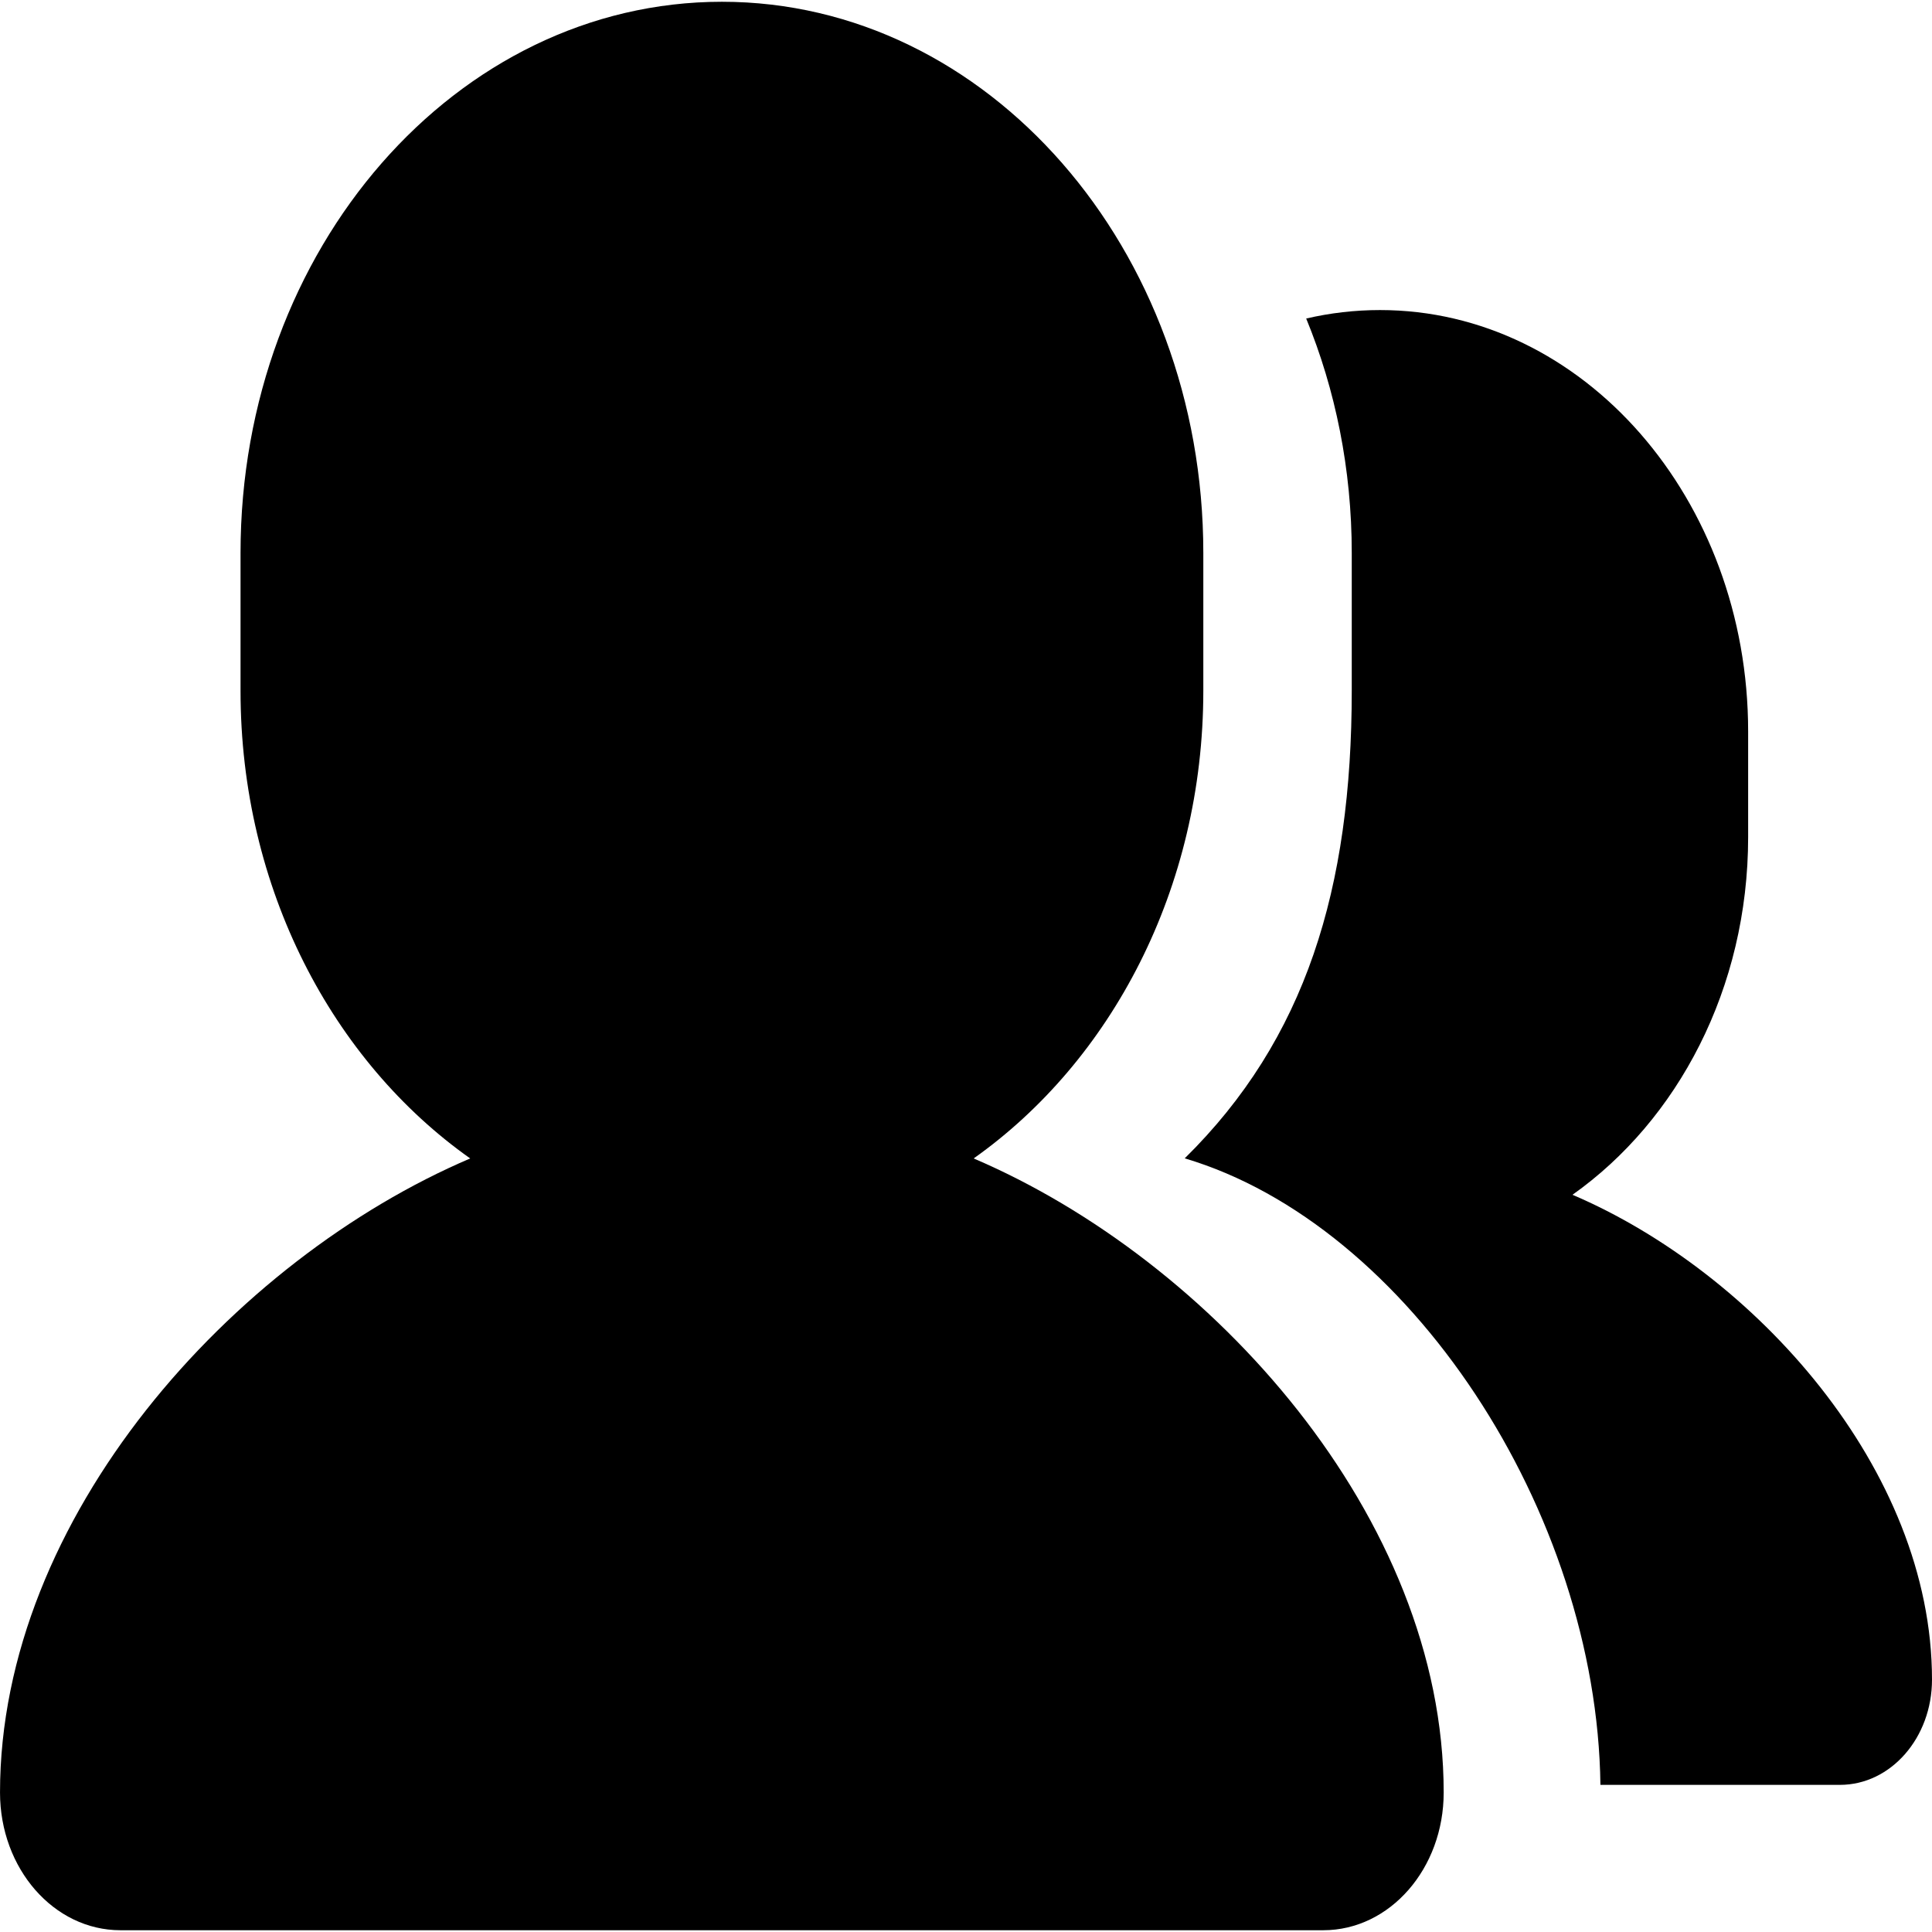
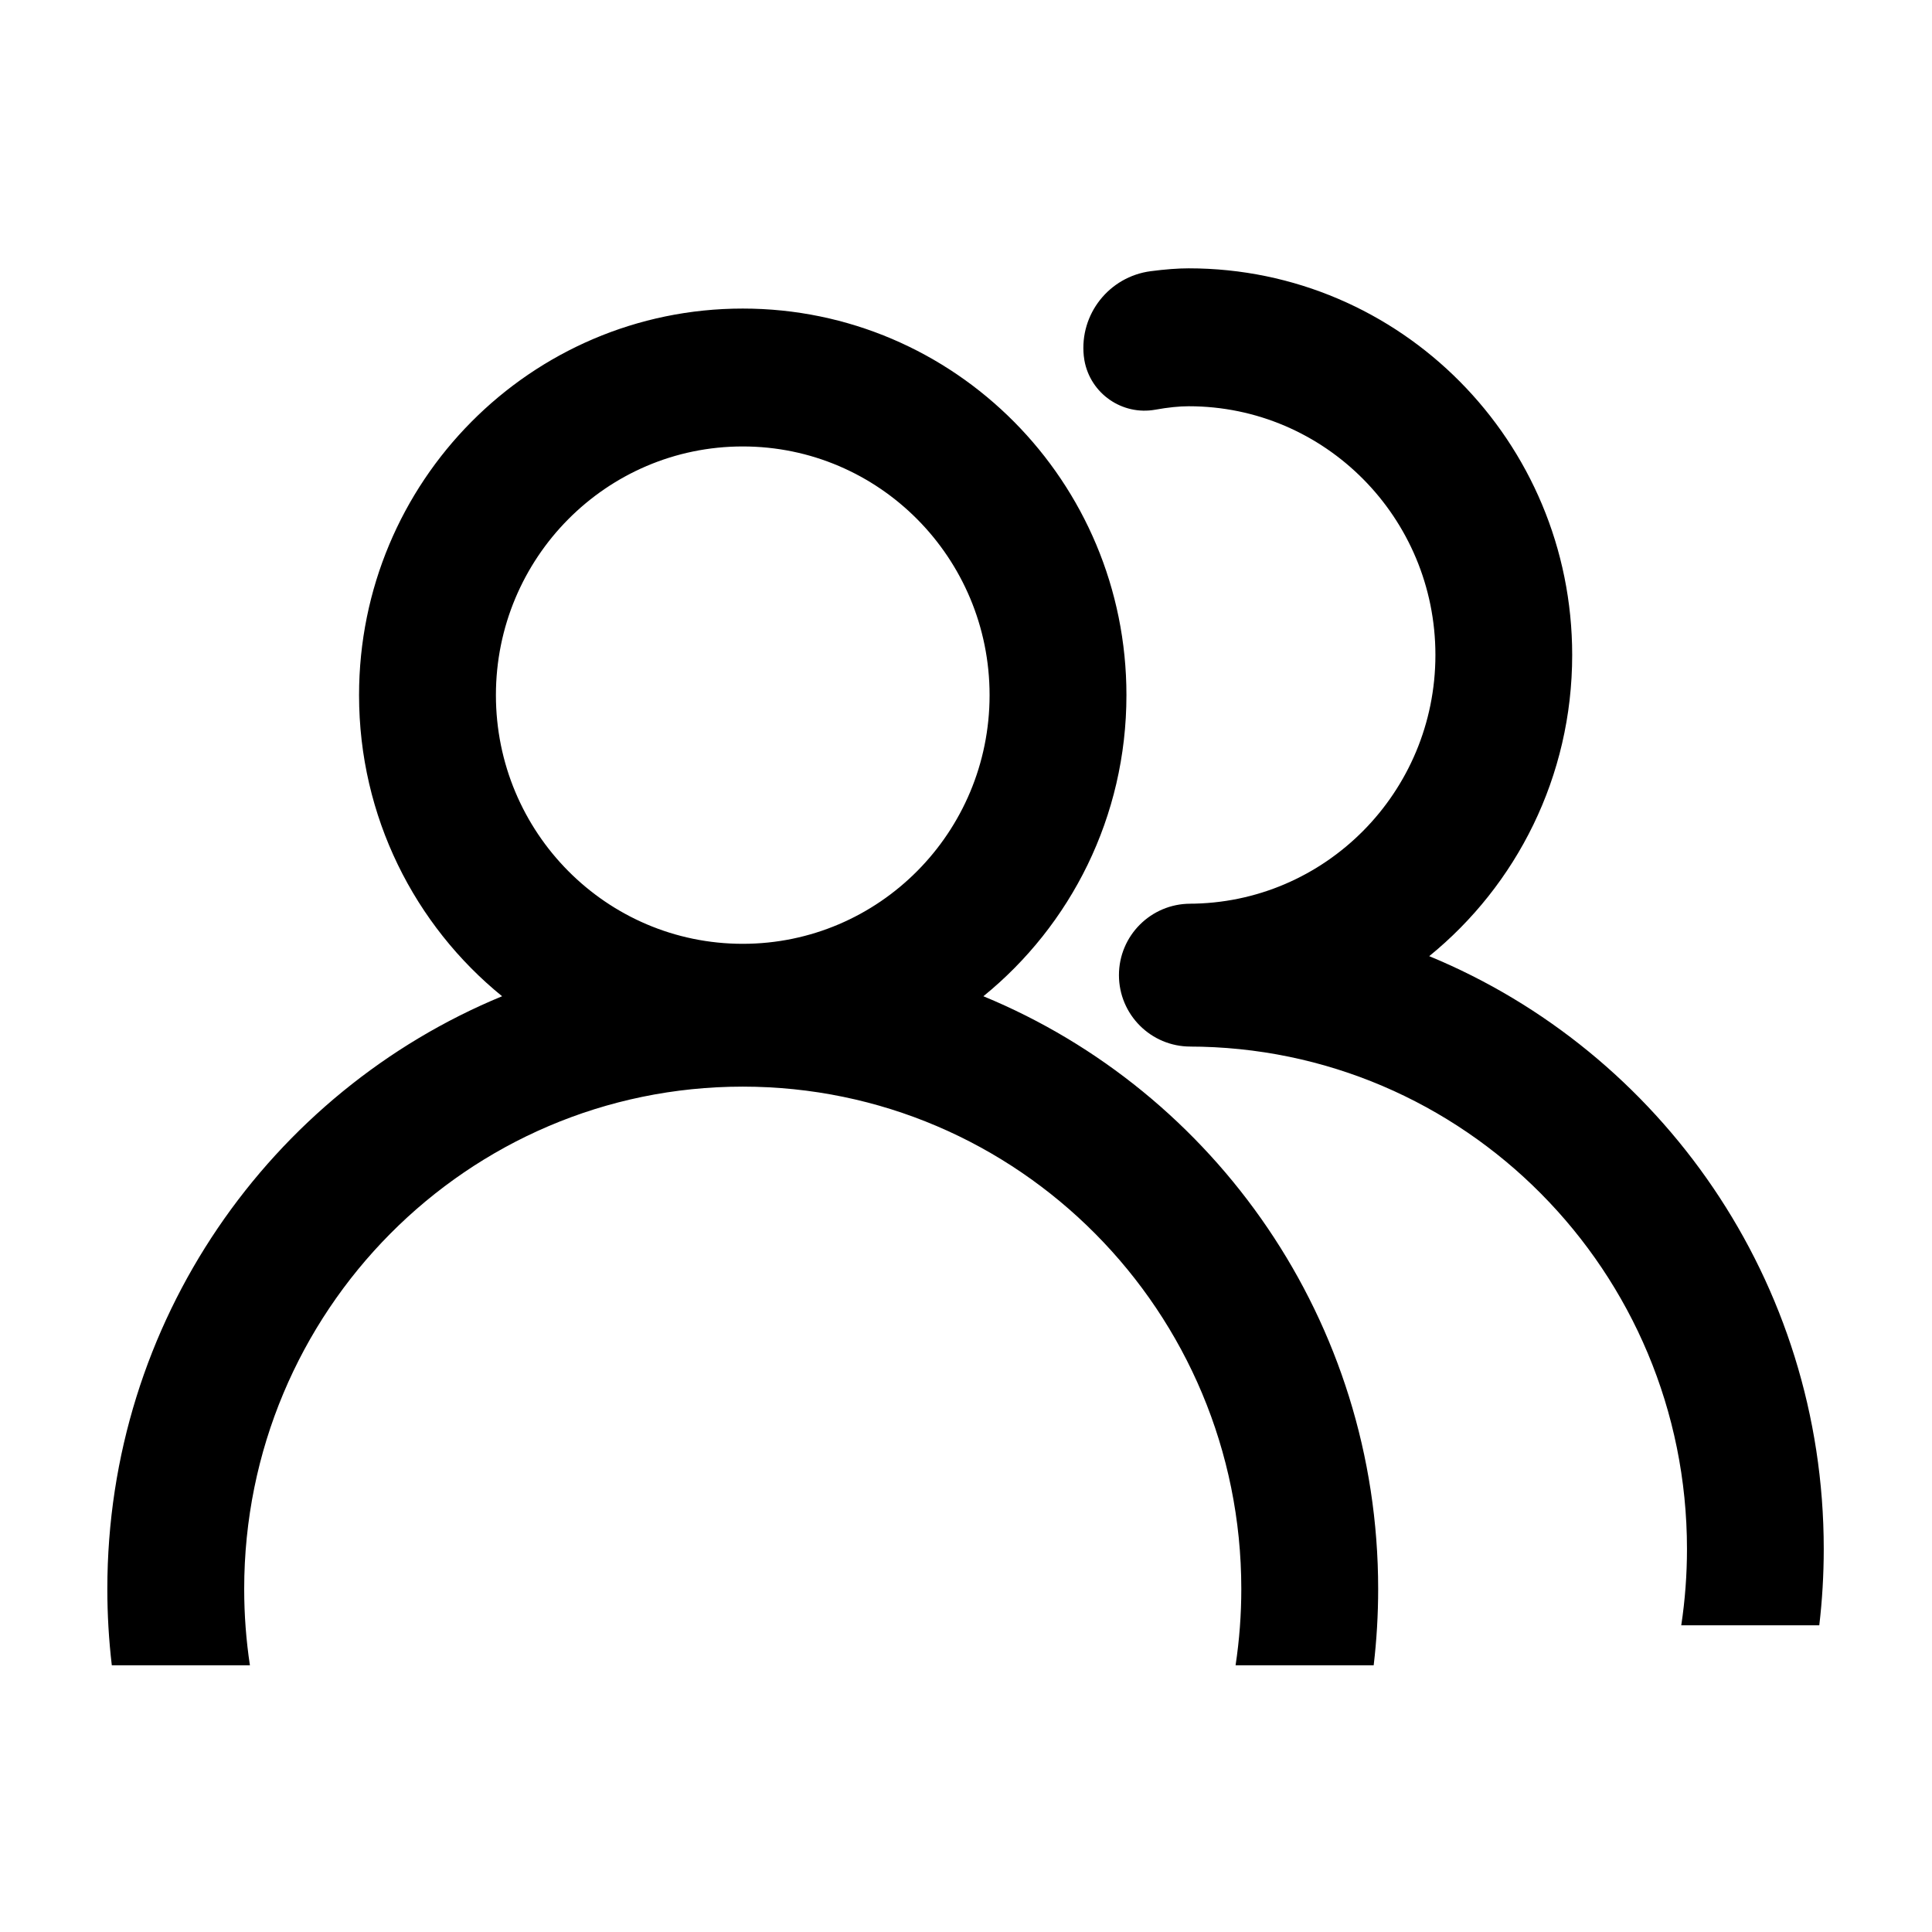
- <svg xmlns="http://www.w3.org/2000/svg" width="128" height="128">
-   <path d="M95.648 118.762c0 5.035-3.563 9.121-7.979 9.121H7.98c-4.416 0-7.979-4.086-7.979-9.121C0 100.519 15.408 83.47 31.152 76.75c-9.099-6.43-15.216-17.863-15.216-30.987v-9.128c0-20.16 14.293-36.518 31.893-36.518s31.894 16.358 31.894 36.518v9.122c0 13.137-6.123 24.556-15.216 30.993 15.738 6.726 31.141 23.769 31.141 42.012z" />
-   <path d="M106.032 118.252h15.867c3.376 0 6.101-3.125 6.101-6.972 0-13.957-11.787-26.984-23.819-32.123 6.955-4.919 11.638-13.66 11.638-23.704v-6.985c0-15.416-10.928-27.926-24.39-27.926-1.674 0-3.306.193-4.89.561 1.936 4.713 3.018 9.974 3.018 15.526v9.121c0 13.137-3.056 23.111-11.066 30.993 14.842 4.41 27.312 23.42 27.541 41.509z" />
+ <svg xmlns="http://www.w3.org/2000/svg" t="1702641261438" class="icon" viewBox="0 0 1024 1024" version="1.1" p-id="4534" width="24" height="24">
+   <path d="M266.127 528.031c-46.239-37.557-75.821-95.095-75.821-159.596 0-113.157 91.05-204.89 203.365-204.89s203.364 91.733 203.364 204.89c0 64.5-29.58 122.04-75.821 159.596 122.763 50.647 209.24 172.215 209.24 314.134 0 13.69-0.805 27.19-2.37 40.456h-73.2a270.28 270.28 0 0 0 3.031-40.456c0-147.034-118.306-266.229-264.244-266.229-145.938 0-264.244 119.195-264.244 266.229 0 13.753 1.035 27.263 3.03 40.456h-73.2a345.354 345.354 0 0 1-2.368-40.456c0-141.919 86.478-263.487 209.238-314.134z m127.544-27.787c72.254 0 130.827-59.012 130.827-131.808 0-72.796-58.572-131.809-130.827-131.809-72.253 0-130.827 59.013-130.827 131.81 0 72.794 58.573 131.807 130.827 131.807z m236.384-358.022c112.244 0 203.236 91.75 203.236 204.932 0 64.512-29.563 122.062-75.773 159.627 122.683 50.657 209.106 172.25 209.106 314.196 0 13.692-0.803 27.195-2.366 40.464h-73.155a270.552 270.552 0 0 0 3.03-40.464c0-147.063-118.232-266.28-264.078-266.28h0.864c-20.906 0-37.853-16.948-37.853-37.855 0-20.905 16.947-37.853 37.853-37.853h-0.864c72.208 0 130.744-59.025 130.744-131.835S702.263 215.32 630.055 215.32c-5.052 0-10.953 0.606-17.7 1.823-17.59 3.168-34.42-8.523-37.59-26.116a32.364 32.364 0 0 1-0.342-2.427c-2.272-22.095 13.46-41.985 35.486-44.862 7.74-1.01 14.456-1.516 20.146-1.516z" p-id="4535" />
</svg>
